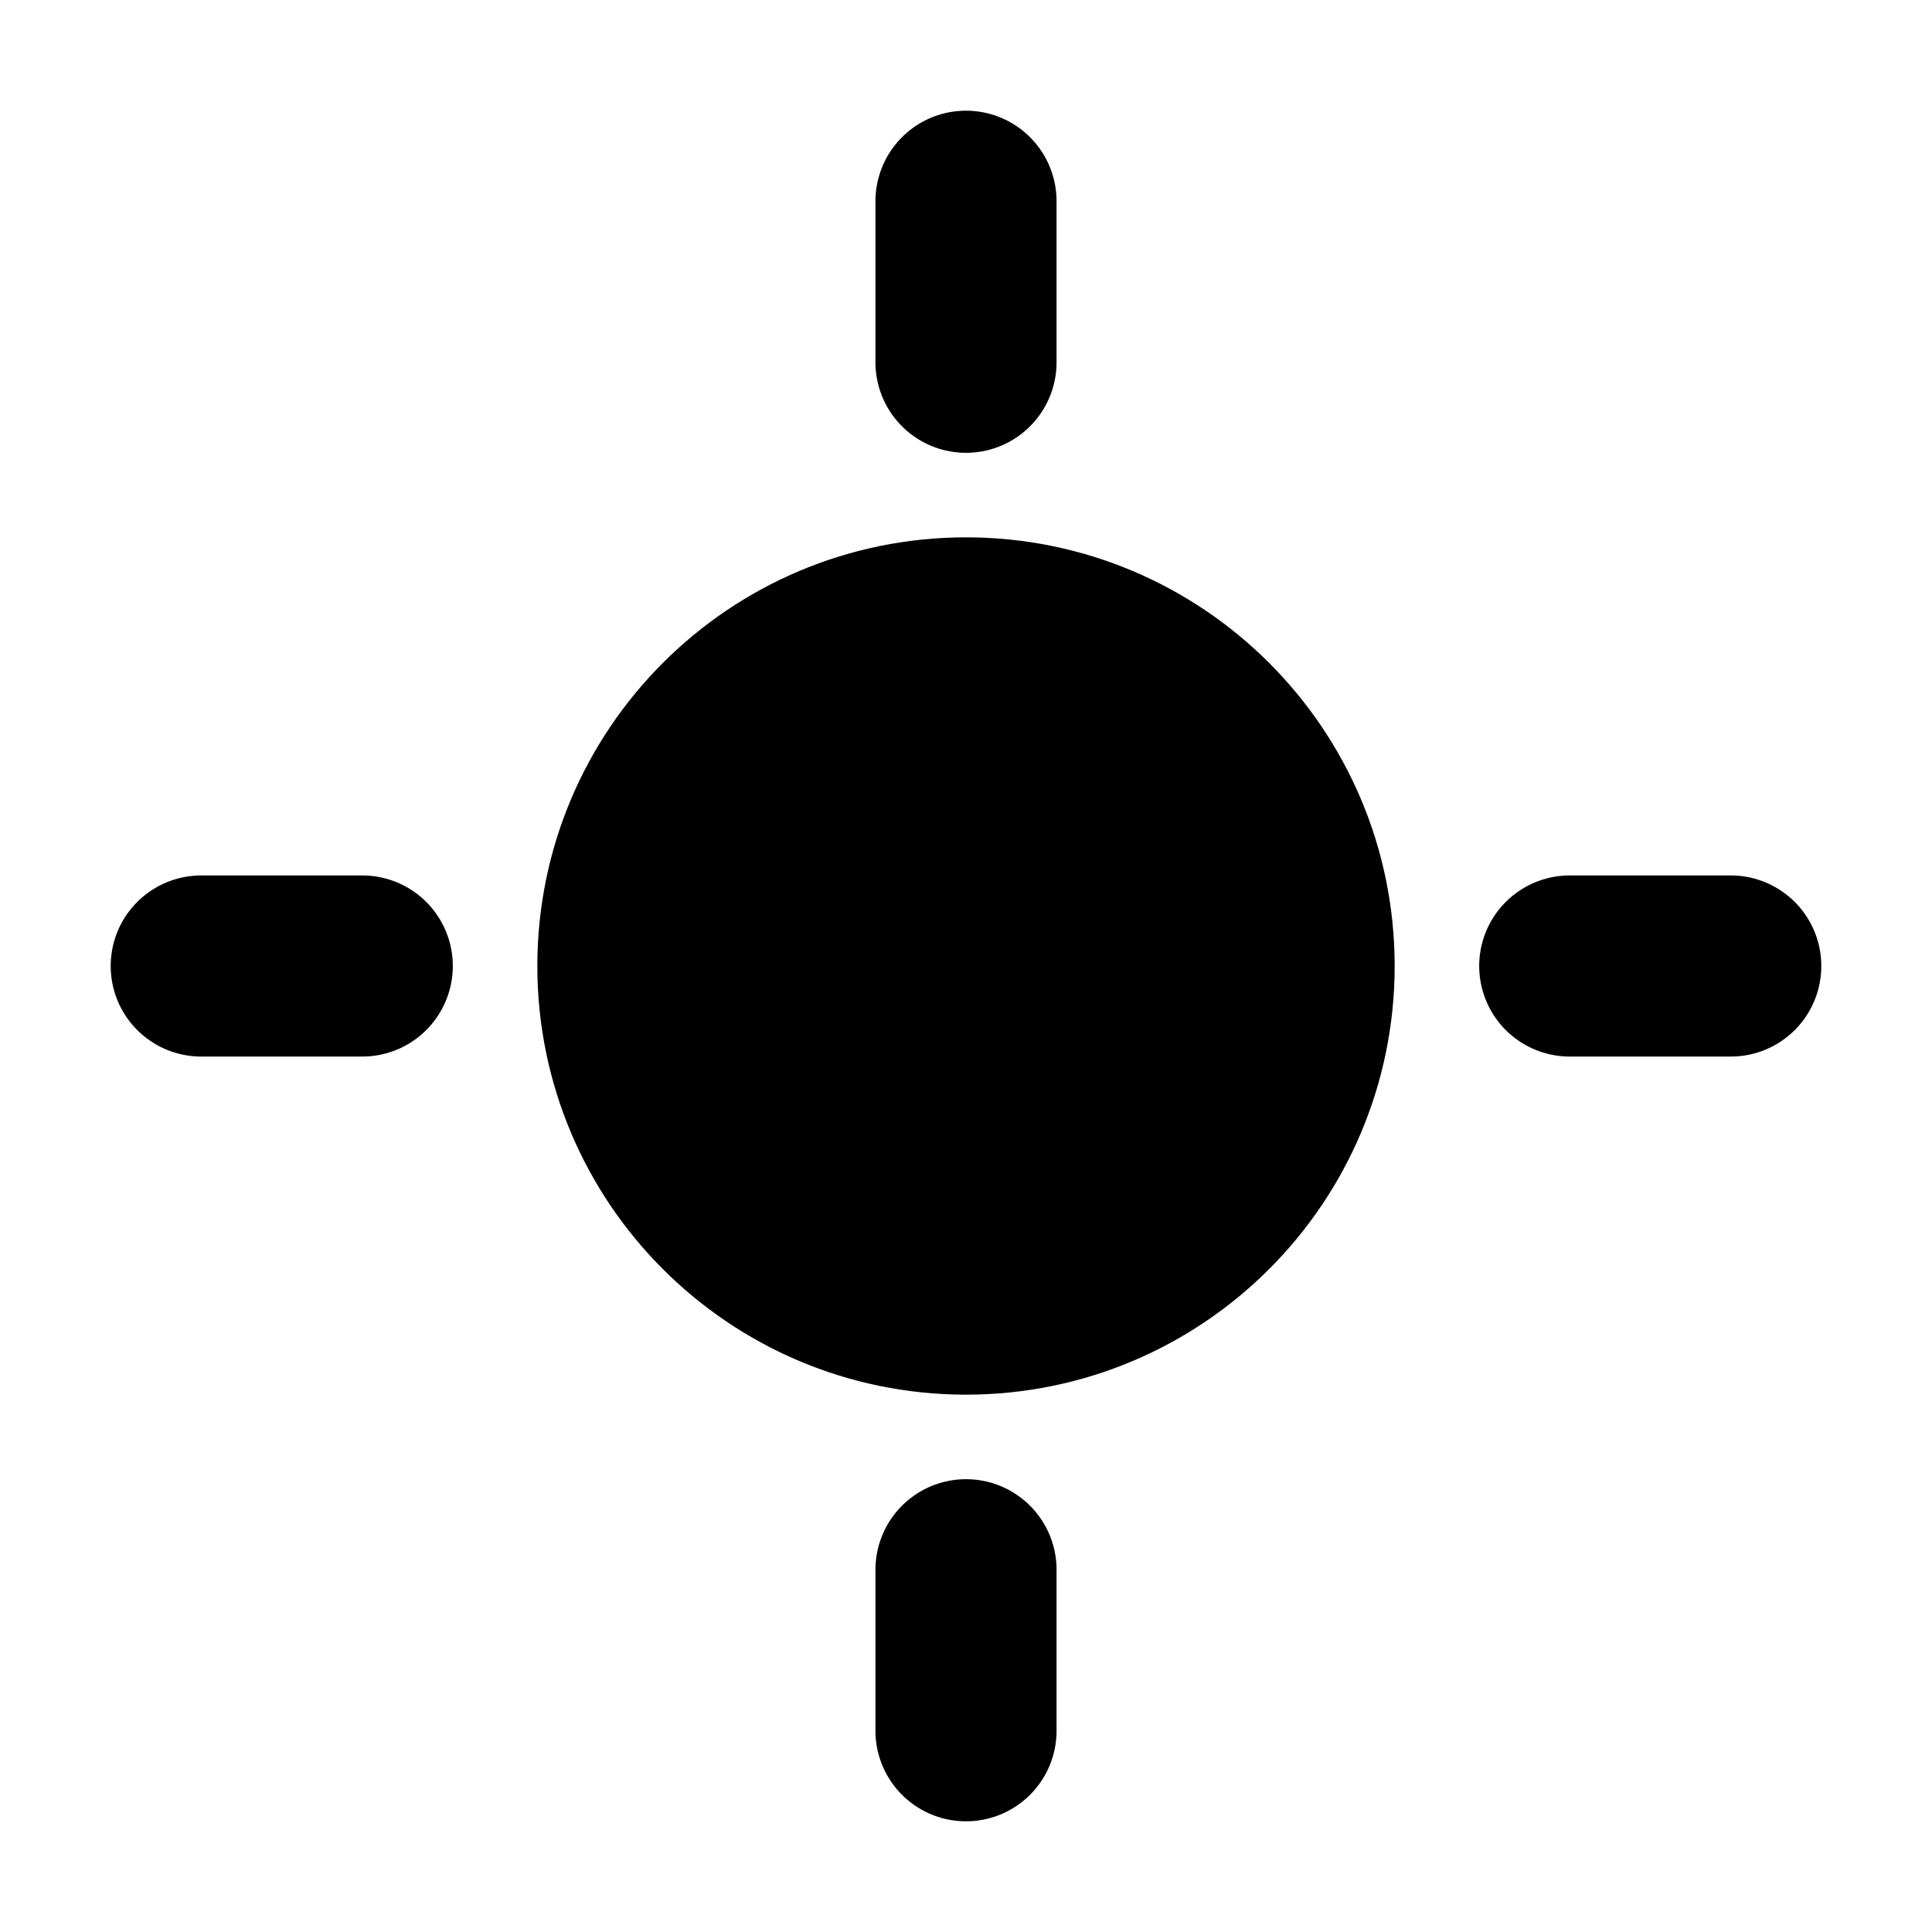
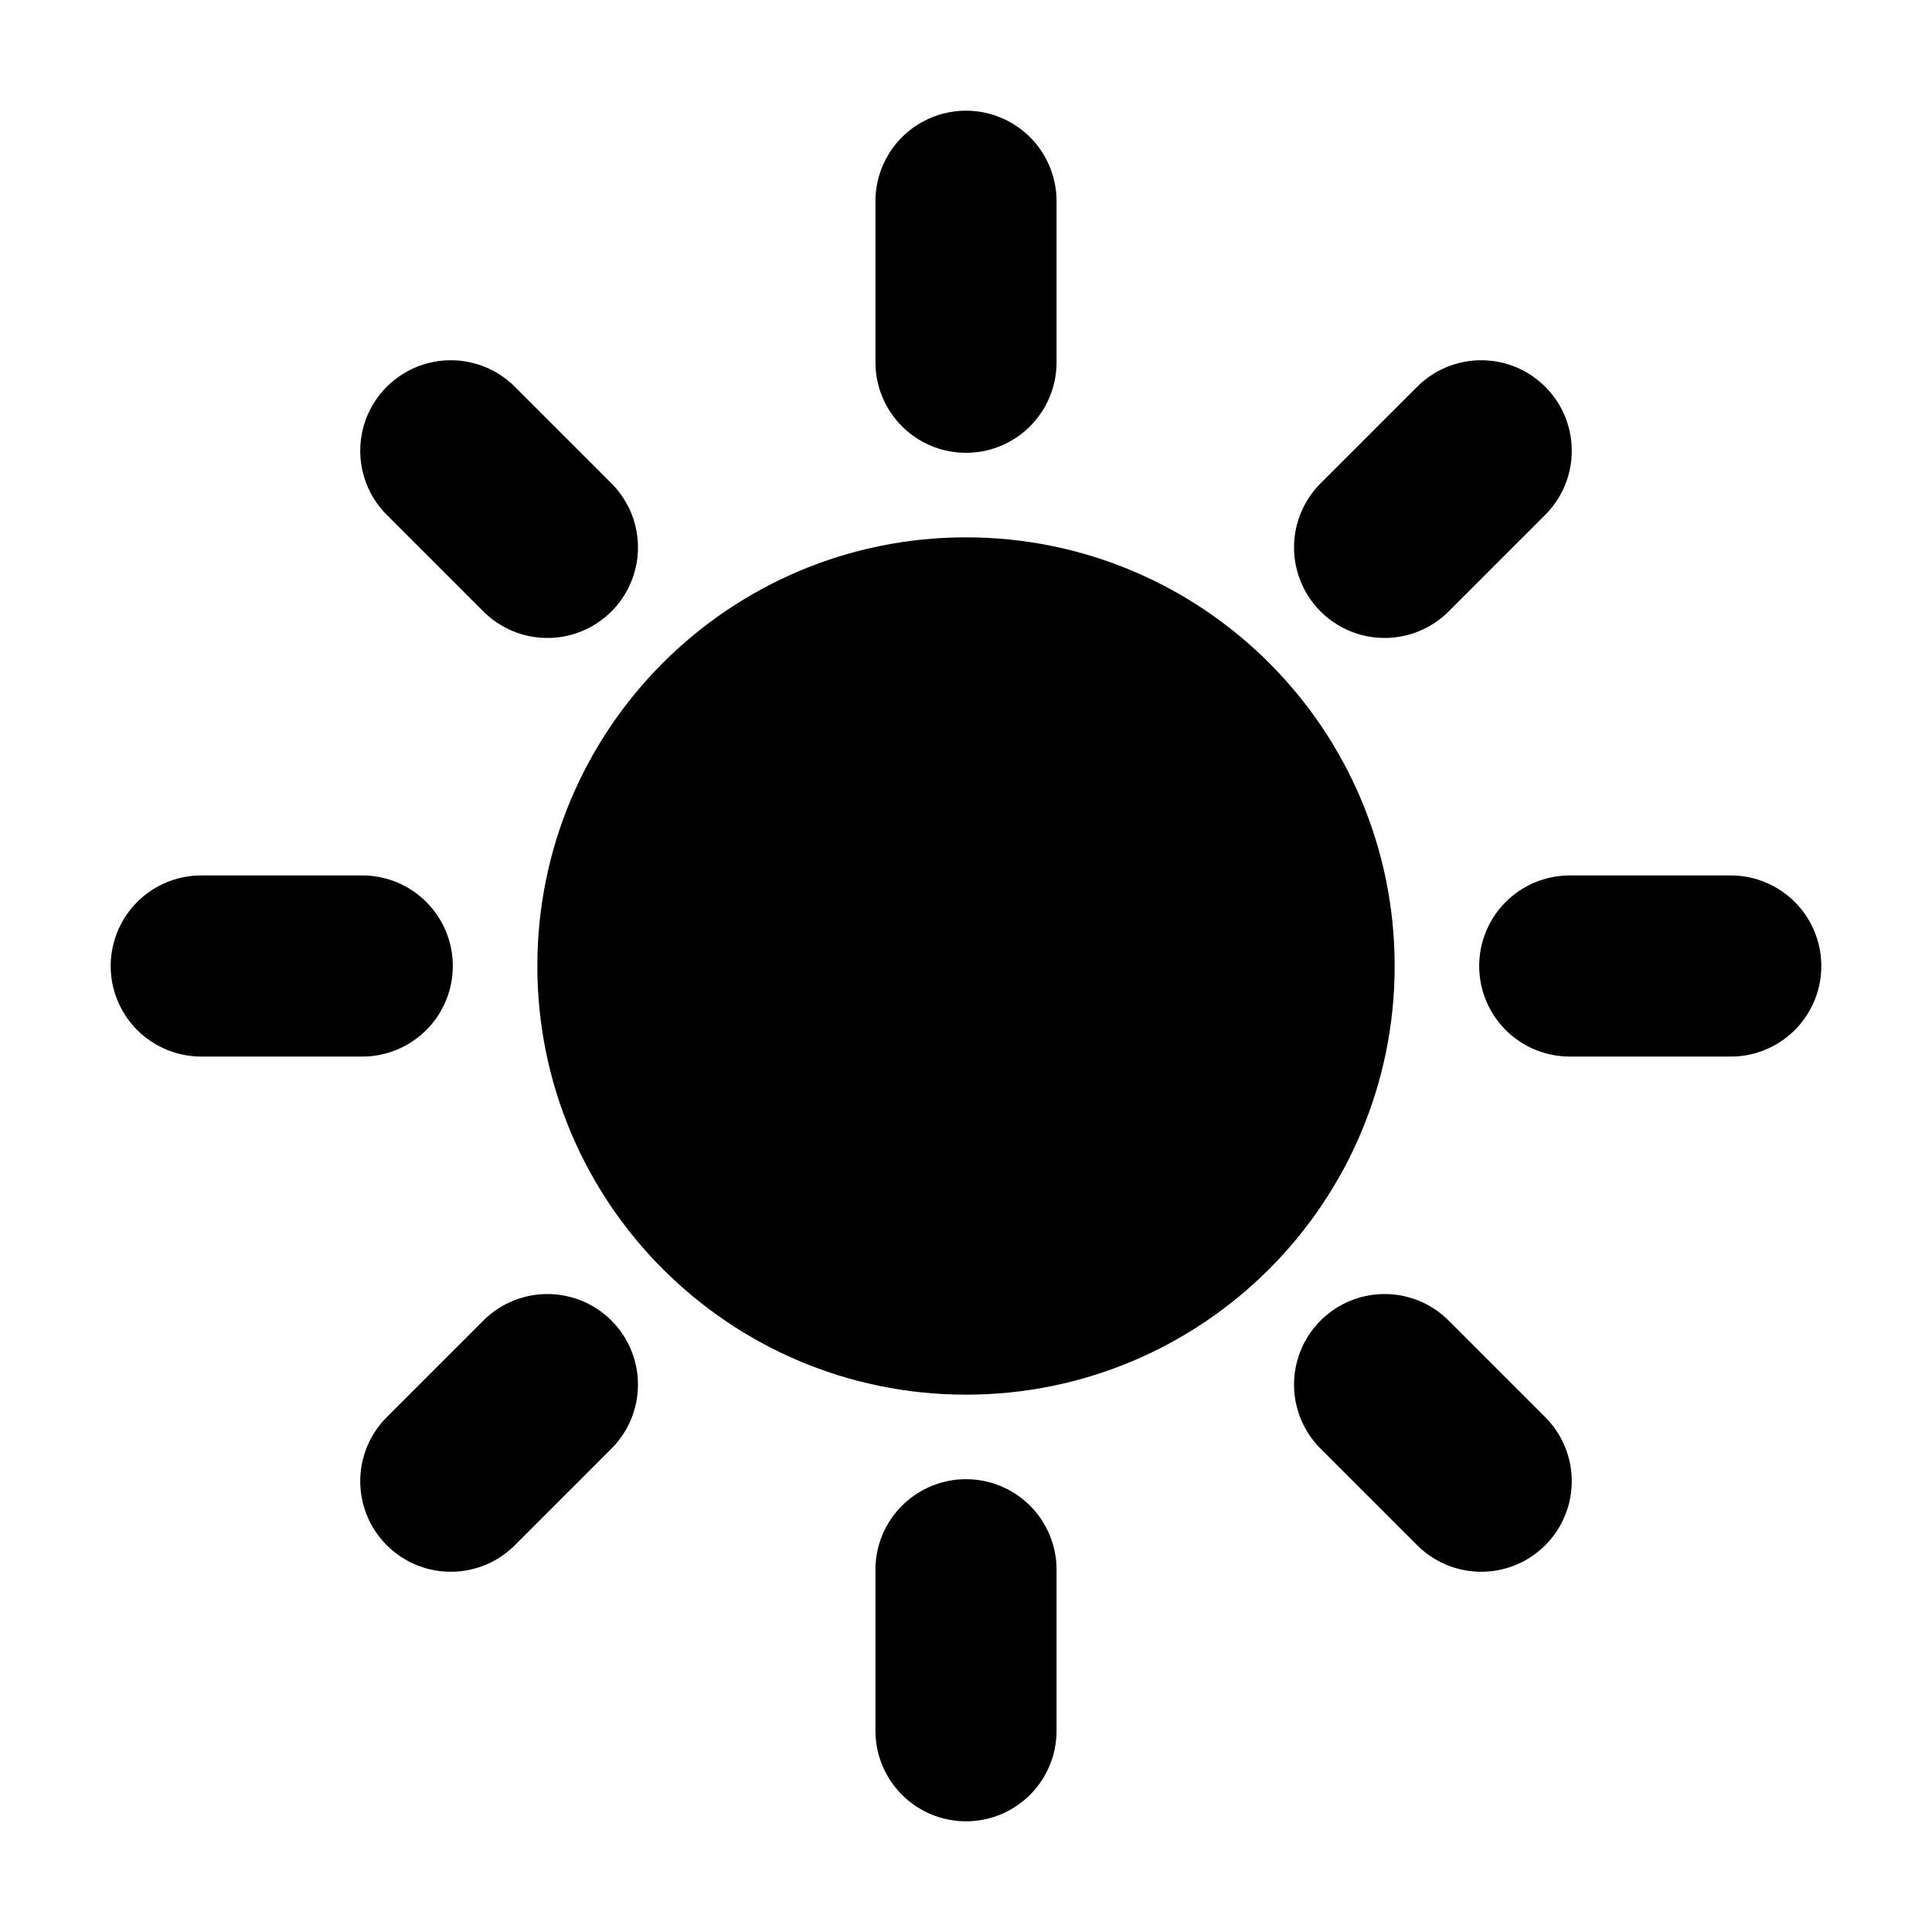
<svg xmlns="http://www.w3.org/2000/svg" viewBox="0 0 24 24" fill="none" stroke="currentColor" stroke-width="2.25" stroke-linecap="round" stroke-linejoin="round">
  <path d="M12 7.8a4.2 4.2 0 1 1 0 8.4a4.2 4.2 0 1 1 0 -8.4z" fill="currentColor" />
  <path d="M12 2.5v2" />
  <path d="M12 19.5v2" />
  <path d="M2.5 12h2" />
  <path d="M19.5 12h2" />
+   <path d="M5.6 5.6l1.2 1.2" />
+   <path d="M17.2 17.2l1.2 1.2" />
+   <path d="M5.6 18.4l1.2-1.2" />
+   <path d="M17.2 6.8l1.2-1.2" />
</svg>
